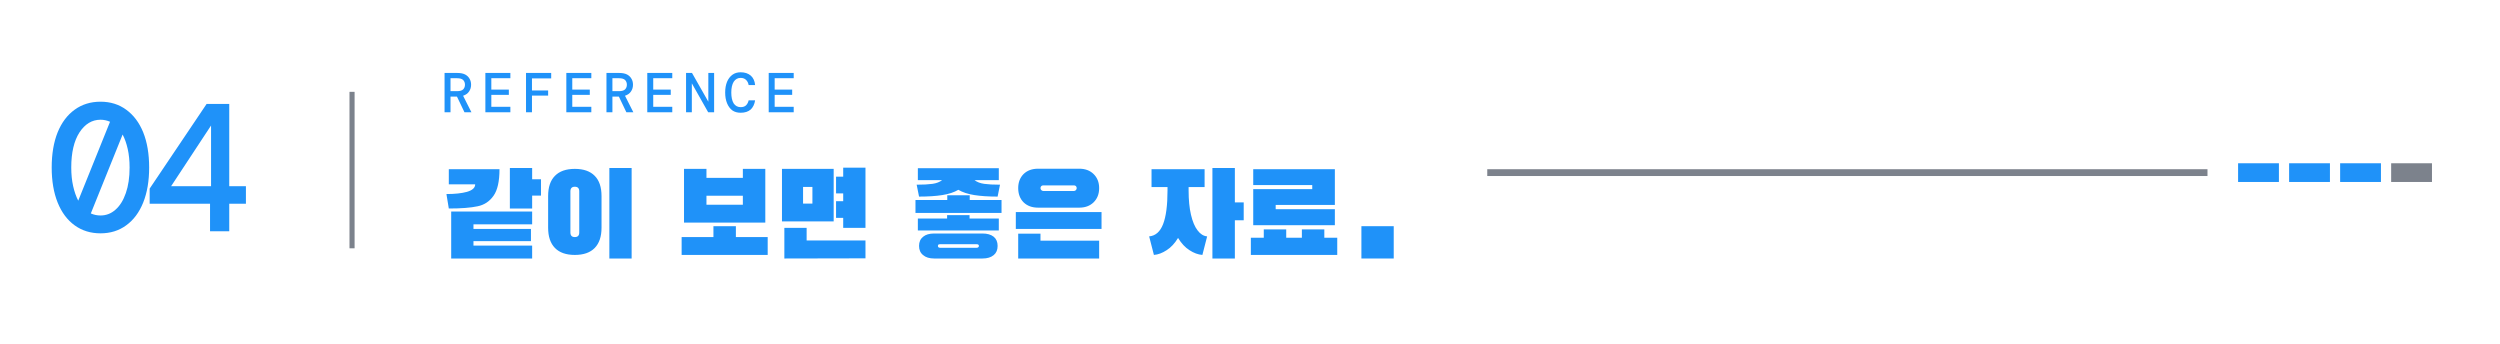
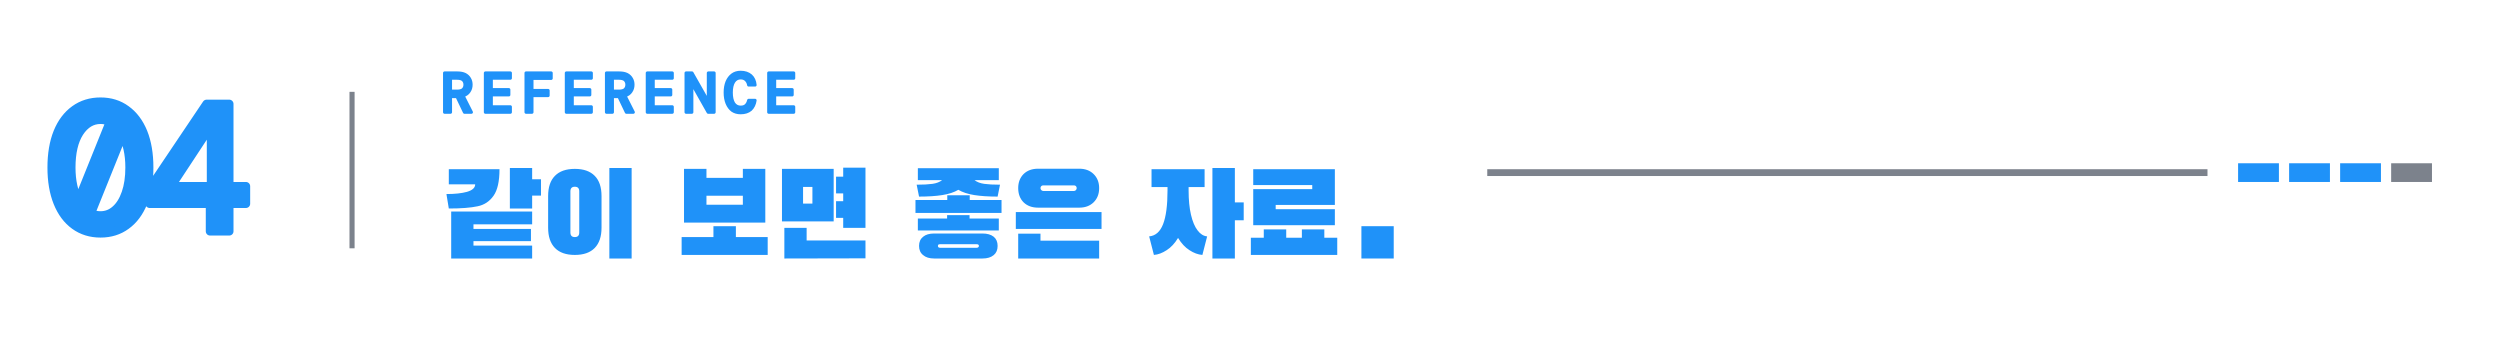
<svg xmlns="http://www.w3.org/2000/svg" width="1470" height="202" viewBox="0 0 1470 202">
-   <path d="M59.1 137.2Q50.4 137.2 43.9 132.5Q37.4 127.8 33.9 119.1Q30.4 110.4 30.4 98.5Q30.4 86.5 33.9 77.8Q37.4 69.2 43.9 64.5Q50.4 59.8 59.1 59.8Q67.8 59.8 74.2 64.5Q80.7 69.2 84.2 77.8Q87.7 86.5 87.7 98.5Q87.7 110.4 84.2 119.1Q80.7 127.8 74.2 132.5Q67.8 137.2 59.1 137.2ZM41.9 98.5Q41.9 104.5 43.0 109.4Q44.1 114.3 46.0 118.0L64.7 71.6Q62.0 70.4 59.1 70.4Q51.6 70.4 46.7 77.9Q41.9 85.4 41.9 98.5ZM59.1 126.7Q64.1 126.7 67.9 123.3Q71.8 119.9 74.0 113.5Q76.2 107.2 76.2 98.5Q76.2 92.5 75.1 87.6Q74.0 82.7 72.1 79.1L53.4 125.5Q56.1 126.7 59.1 126.7ZM123.5 136.0V119.8H88.0V110.9L121.5 61.1H134.8V109.5H144.6V119.8H134.8V136.0ZM100.6 109.5H124.1V73.8Z" fill="#1F92F9" />
+   <path d="M59.1 137.2Q50.4 137.2 43.9 132.5Q37.4 127.8 33.9 119.1Q30.4 110.4 30.4 98.5Q30.4 86.5 33.9 77.8Q37.4 69.2 43.9 64.5Q50.4 59.8 59.1 59.8Q67.8 59.8 74.2 64.5Q80.7 69.2 84.2 77.8Q87.7 86.5 87.7 98.5Q87.7 110.4 84.2 119.1Q80.7 127.8 74.2 132.5Q67.8 137.2 59.1 137.2ZM41.9 98.5Q41.9 104.5 43.0 109.4Q44.1 114.3 46.0 118.0L64.7 71.6Q62.0 70.4 59.1 70.4Q51.6 70.4 46.7 77.9Q41.9 85.4 41.9 98.5ZM59.1 126.7Q64.1 126.7 67.9 123.3Q71.8 119.9 74.0 113.5Q76.2 107.2 76.2 98.5Q76.2 92.5 75.1 87.6Q74.0 82.7 72.1 79.1L53.4 125.5Q56.1 126.7 59.1 126.7ZM123.5 136.0V119.8H88.0V110.9L121.5 61.1H134.8V109.5H144.6V119.8H134.8V136.0ZM100.6 109.5H124.1V73.8Z" fill="#1F92F9" stroke="#1F92F9" stroke-width="5" stroke-linejoin="round" />
  <path d="M207 54V146" stroke="#7C828C" stroke-width="3" />
-   <path d="M261.4 66.0V42.9H269.0Q271.7 42.9 273.5 43.8Q275.2 44.7 276.1 46.3Q277.0 47.8 277.0 49.8Q277.0 52.1 275.8 53.8Q274.7 55.5 272.3 56.3L277.2 66.0H273.1L268.7 56.8H264.9V66.0ZM264.9 53.6H268.8Q271.2 53.6 272.3 52.6Q273.4 51.5 273.4 49.8Q273.4 48.1 272.3 47.0Q271.2 46.0 268.8 46.0H264.9ZM285.4 66.0V42.9H300.1V46.0H288.9V52.7H299.2V55.8H288.9V62.8H300.1V66.0ZM309.3 66.0V42.9H324.1V46.1H312.8V53.2H322.3V56.2H312.8V66.0ZM333.0 66.0V42.9H347.7V46.0H336.5V52.7H346.8V55.8H336.5V62.8H347.7V66.0ZM356.6 66.0V42.9H364.2Q366.9 42.9 368.7 43.8Q370.4 44.7 371.3 46.3Q372.2 47.8 372.2 49.8Q372.2 52.1 371.0 53.8Q369.9 55.5 367.5 56.3L372.4 66.0H368.3L363.9 56.8H360.1V66.0ZM360.1 53.6H364.0Q366.4 53.6 367.5 52.6Q368.6 51.5 368.6 49.8Q368.6 48.1 367.5 47.0Q366.4 46.0 364.0 46.0H360.1ZM380.6 66.0V42.9H395.3V46.0H384.1V52.7H394.4V55.8H384.1V62.8H395.3V66.0ZM403.4 66.0V42.9H406.9L416.5 59.8V42.9H419.9V66.0H416.4L406.8 49.0V66.0ZM435.5 66.3Q432.6 66.3 430.6 64.9Q428.6 63.4 427.5 60.7Q426.4 58.0 426.4 54.4Q426.4 50.8 427.5 48.1Q428.6 45.5 430.6 44.0Q432.6 42.5 435.5 42.5Q439.2 42.5 441.5 44.5Q443.7 46.5 444.0 50.0H440.2Q439.9 48.2 438.7 47.0Q437.5 45.8 435.5 45.8Q432.9 45.8 431.4 48.1Q430.0 50.4 430.0 54.4Q430.0 58.5 431.4 60.8Q432.9 63.0 435.5 63.0Q437.6 63.0 438.7 61.9Q439.8 60.8 440.2 59.0H444.0Q443.5 62.4 441.4 64.4Q439.2 66.3 435.5 66.3ZM452.0 66.0V42.9H466.7V46.0H455.5V52.7H465.8V55.8H455.5V62.8H466.7V66.0Z" fill="#1F92F9" />
+   <path d="M261.4 66.0V42.9H269.0Q271.7 42.9 273.5 43.8Q275.2 44.7 276.1 46.3Q277.0 47.8 277.0 49.8Q277.0 52.1 275.8 53.8Q274.7 55.5 272.3 56.3L277.2 66.0H273.1L268.7 56.8H264.9V66.0ZM264.9 53.6H268.8Q271.2 53.6 272.3 52.6Q273.4 51.5 273.4 49.8Q273.4 48.1 272.3 47.0Q271.2 46.0 268.8 46.0H264.9ZM285.4 66.0V42.9H300.1V46.0H288.9V52.7H299.2V55.8H288.9V62.8H300.1V66.0ZM309.3 66.0V42.9H324.1V46.1H312.8V53.2H322.3V56.2H312.8V66.0ZM333.0 66.0V42.9H347.7V46.0H336.5V52.7H346.8V55.8H336.5V62.8H347.7V66.0ZM356.6 66.0V42.9H364.2Q366.9 42.9 368.7 43.8Q370.4 44.7 371.3 46.3Q372.2 47.8 372.2 49.8Q372.2 52.1 371.0 53.8Q369.9 55.5 367.5 56.3L372.4 66.0H368.3L363.9 56.8H360.1V66.0ZM360.1 53.6H364.0Q366.4 53.6 367.5 52.6Q368.6 51.5 368.6 49.8Q368.6 48.1 367.5 47.0Q366.4 46.0 364.0 46.0H360.1ZM380.6 66.0V42.9H395.3V46.0H384.1V52.7H394.4V55.8H384.1V62.8H395.3V66.0ZM403.4 66.0V42.9H406.9L416.5 59.8V42.9H419.9V66.0H416.4L406.8 49.0V66.0ZM435.5 66.3Q432.6 66.3 430.6 64.9Q428.6 63.4 427.5 60.7Q426.4 58.0 426.4 54.4Q426.4 50.8 427.5 48.1Q428.6 45.5 430.6 44.0Q432.6 42.5 435.5 42.5Q439.2 42.5 441.5 44.5Q443.7 46.5 444.0 50.0H440.2Q439.9 48.2 438.7 47.0Q437.5 45.8 435.5 45.8Q432.9 45.8 431.4 48.1Q430.0 50.4 430.0 54.4Q430.0 58.5 431.4 60.8Q432.9 63.0 435.5 63.0Q437.6 63.0 438.7 61.9Q439.8 60.8 440.2 59.0H444.0Q443.5 62.4 441.4 64.4Q439.2 66.3 435.5 66.3ZM452.0 66.0V42.9H466.7V46.0H455.5V52.7H465.8V55.8H455.5V62.8H466.7V66.0Z" fill="#1F92F9" stroke="#1F92F9" stroke-width="1.8" stroke-linejoin="round" />
  <path d="M312.9 98.8H299.8V122.6H312.9V115.0H318.1V105.4H312.9ZM263.9 122.6Q274.8 122.6 280.8 121.3Q286.7 120.1 290.2 115.1Q293.7 110.2 293.7 99.5H263.9V108.4H279.4Q279.4 111.4 274.6 112.8Q269.9 114.1 262.5 114.1ZM265.3 124.4V152.0H312.9V144.4H278.4V141.8H312.2V134.6H278.4V131.9H312.9V124.4ZM358.3 98.8V152.0H371.4V98.8ZM338.0 99.3Q330.3 99.3 326.3 103.4Q322.3 107.4 322.3 115.3V133.9Q322.3 141.7 326.3 145.8Q330.3 149.9 338.0 149.9Q345.7 149.9 349.7 145.8Q353.7 141.7 353.7 133.9V115.3Q353.7 107.4 349.7 103.4Q345.7 99.3 338.0 99.3ZM338.0 109.8Q340.6 109.8 340.6 112.5V136.7Q340.6 139.4 338.0 139.4Q335.4 139.4 335.4 136.7V112.5Q335.4 109.8 338.0 109.8ZM450.0 99.3V130.9H402.2V99.3H415.4V104.6H436.8V99.3ZM436.8 120.4V115.1H415.4V120.4ZM432.7 139.4H451.4V149.9H400.8V139.4H419.5V133.0H432.7ZM508.9 98.6H495.8V103.9H491.6V113.7H495.8V118.3H491.6V128.1H495.8V134.0H508.9ZM459.8 130.2H490.2V99.3H459.8ZM472.2 119.7V109.9H477.7V119.7ZM461.2 134.0V152.0L508.9 151.9V141.4H474.3V134.0ZM539.0 108.6Q544.8 108.6 548.3 108.1Q551.8 107.6 554.0 105.9H539.7V98.9H587.3V105.9H573.0Q575.2 107.6 578.7 108.1Q582.2 108.6 588.0 108.6L586.6 115.6Q578.6 115.6 572.9 114.7Q567.2 113.8 563.5 111.6Q559.8 113.8 554.1 114.7Q548.4 115.6 540.4 115.6ZM570.2 117.6H588.9V125.2H538.3V117.6H557.0V114.8H570.2ZM570.1 126.5V128.5H587.3V135.5H539.7V128.5H556.9V126.5ZM577.7 137.3Q581.9 137.3 584.3 139.2Q586.6 141.1 586.6 144.6Q586.6 148.1 584.3 150.0Q581.9 152.0 577.7 152.0H549.3Q545.1 152.0 542.8 150.0Q540.4 148.1 540.4 144.6Q540.4 141.1 542.8 139.2Q545.1 137.3 549.3 137.3ZM574.2 145.7Q574.9 145.7 575.2 145.4Q575.6 145.1 575.6 144.6Q575.6 144.1 575.2 143.8Q574.9 143.6 574.2 143.6H552.8Q552.2 143.6 551.8 143.8Q551.5 144.1 551.5 144.6Q551.5 145.1 551.8 145.4Q552.2 145.7 552.8 145.7ZM646.3 110.6Q646.3 105.5 643.0 102.3Q639.8 99.2 634.6 99.2H610.4Q605.1 99.2 601.9 102.3Q598.7 105.5 598.7 110.6Q598.7 115.8 601.9 119.0Q605.1 122.1 610.4 122.1H634.6Q639.8 122.1 643.0 119.0Q646.3 115.8 646.3 110.6ZM613.5 112.3Q612.8 112.3 612.3 111.8Q611.8 111.3 611.8 110.6Q611.8 109.9 612.3 109.4Q612.7 109.0 613.5 109.0H631.4Q632.2 109.0 632.6 109.4Q633.1 109.9 633.1 110.6Q633.1 111.3 632.6 111.8Q632.2 112.3 631.4 112.3ZM647.7 124.7H597.3V134.6H647.7ZM611.8 141.5V137.4H598.7V152.0H646.3V141.5ZM726.1 119.0H731.3V129.5H726.1V152.0H712.9V98.8H726.1ZM698.9 112.0Q698.9 120.3 700.3 126.3Q701.7 132.3 704.2 135.5Q706.6 138.7 709.8 139.0L707.0 149.9Q703.2 149.6 699.4 147.1Q695.6 144.7 692.7 139.9Q689.8 144.7 686.0 147.1Q682.2 149.6 678.5 149.9L675.7 139.0Q681.3 138.5 683.9 131.8Q686.5 125.1 686.5 112.0V110.0H677.1V99.5H708.3V110.0H698.9ZM784.9 123.0V132.4H736.9V111.2H771.6V108.8H736.9V99.5H784.9V120.5H750.1V123.0ZM778.7 139.8H786.3V149.9H735.5V139.8H743.1V134.9H756.3V139.8H765.5V134.9H778.7Z" fill="#1F92F9" />
  <rect x="800.51" y="133" width="19" height="19" fill="#1F92F9" />
  <path d="M874.51 101.5H1298" stroke="#7C828C" stroke-width="4" />
  <rect x="1316" y="96" width="24" height="11" fill="#1F92F9" />
  <rect x="1346" y="96" width="24" height="11" fill="#1F92F9" />
  <rect x="1376" y="96" width="24" height="11" fill="#1F92F9" />
  <rect x="1406" y="96" width="24" height="11" fill="#7C828C" />
</svg>
